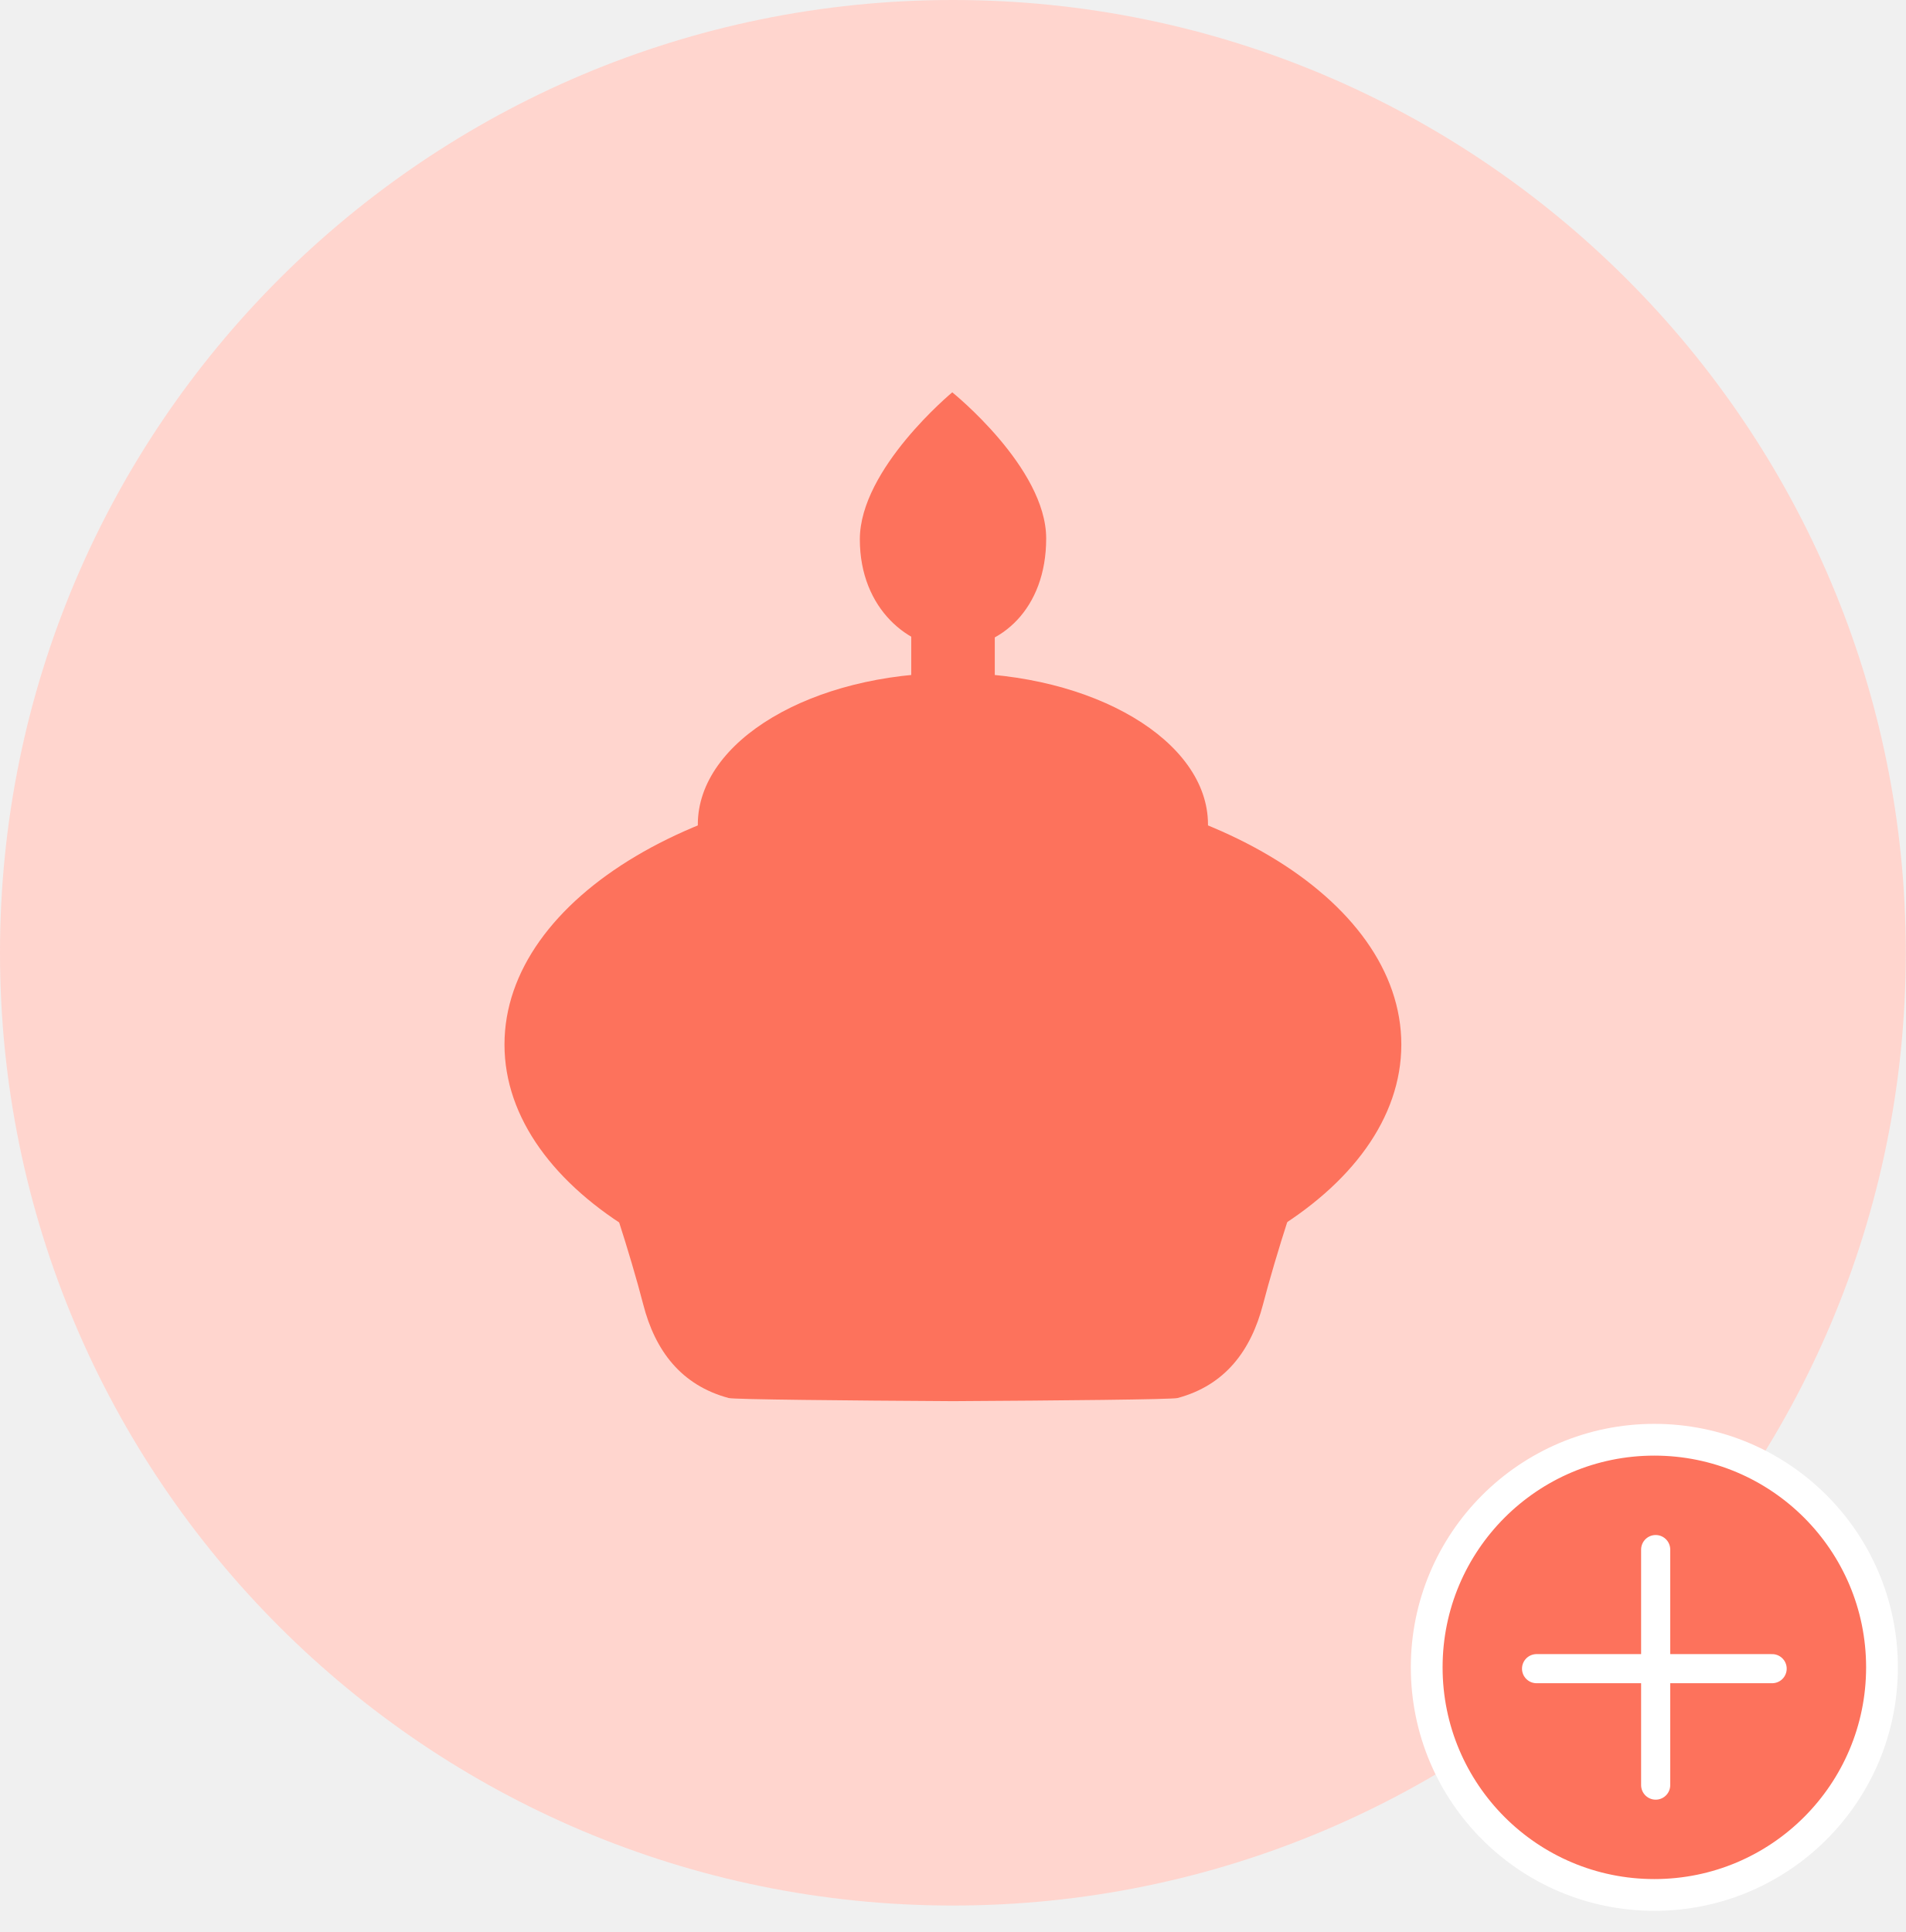
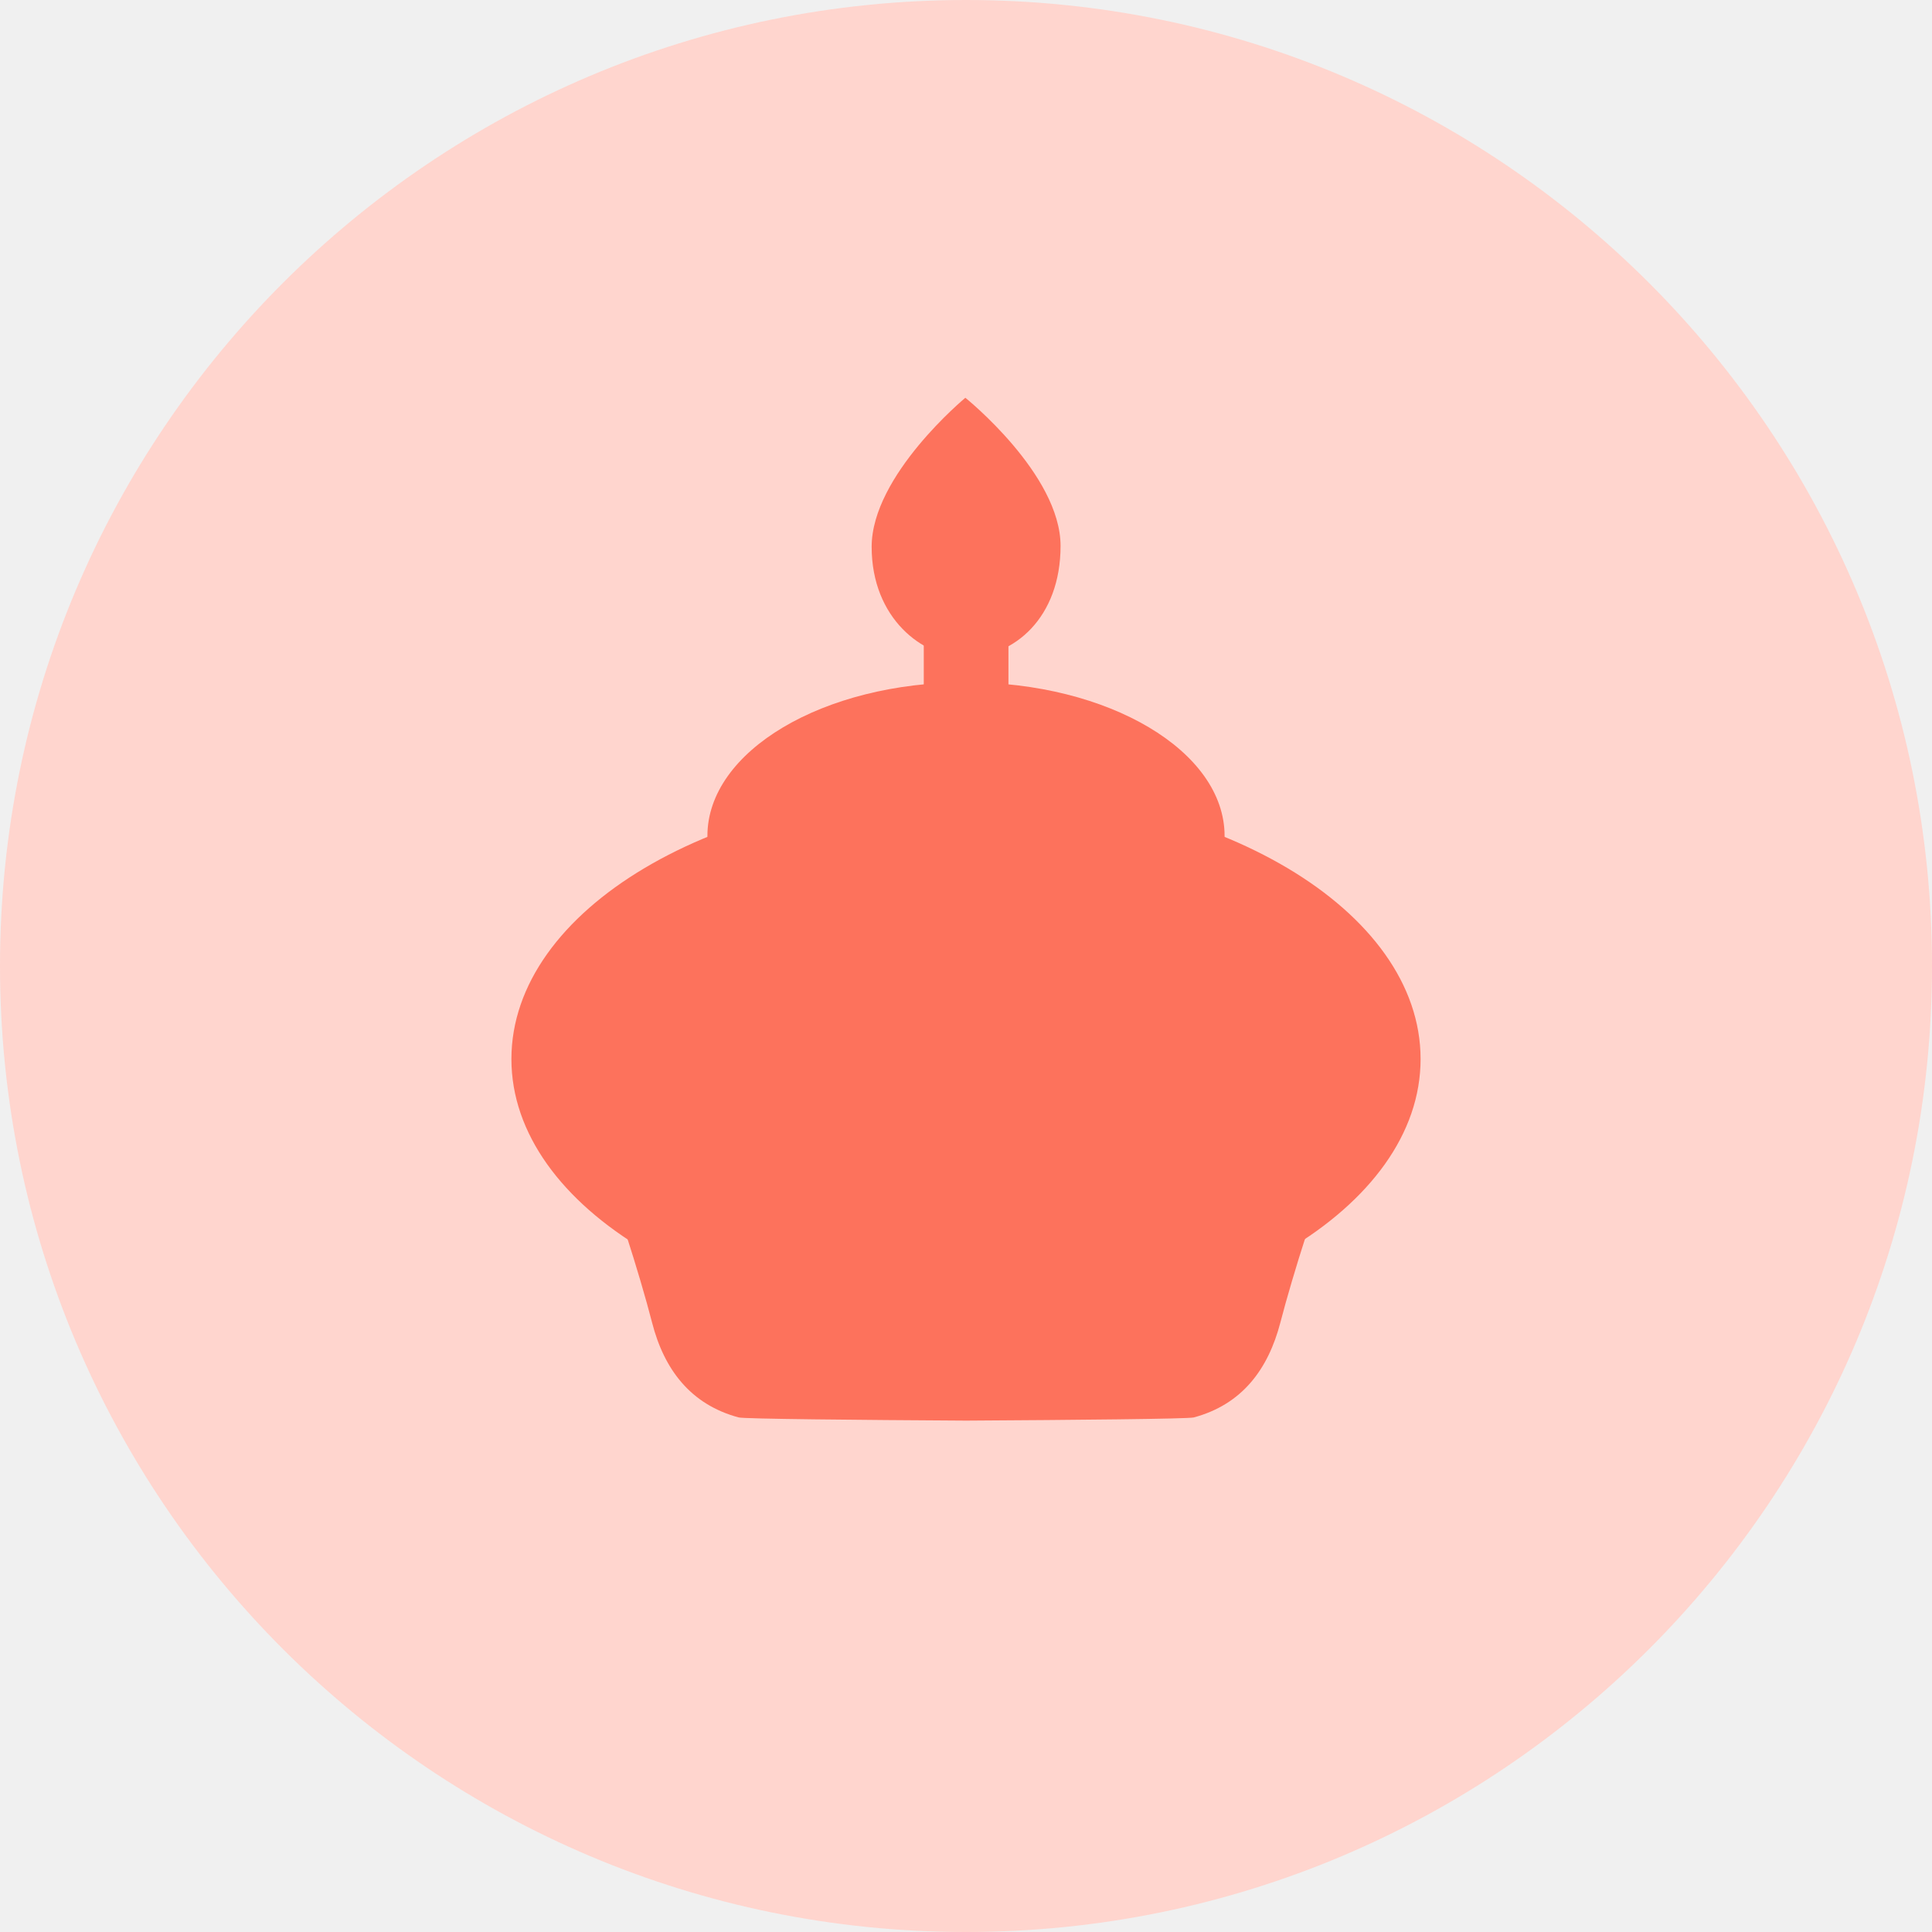
- <svg xmlns="http://www.w3.org/2000/svg" width="72" height="73" viewBox="0 0 72 73" fill="none">
+ <svg xmlns="http://www.w3.org/2000/svg" width="72" height="72" viewBox="0 0 72 72" fill="none">
  <circle cx="36" cy="36" r="36" fill="#FFD5CE" />
  <path d="M37.582 17.885H34.426V29.395H37.582V17.885Z" fill="#FD725C" />
  <path d="M51.071 39.074C50.8 38.04 50.096 37.188 49.178 36.573C48.258 35.958 47.635 35.114 47.316 34.136C46.908 32.889 46.013 32.077 44.263 31.217C42.217 30.207 41.626 30.696 41.066 29.473C40.763 28.811 40.172 27.351 37.478 26.515C36.528 26.215 35.481 26.215 34.53 26.515C31.837 27.351 31.237 28.811 30.942 29.473C30.382 30.696 29.791 30.207 27.745 31.217C26.003 32.077 25.108 32.889 24.693 34.136C24.373 35.114 23.726 35.974 22.831 36.573C21.936 37.173 21.201 38.04 20.937 39.074C20.098 42.292 22.367 43.736 22.551 43.949C22.807 44.241 23.846 47.514 24.301 49.289C24.749 51.033 25.732 52.342 27.53 52.824C27.745 52.879 31.965 52.918 36.008 52.942C40.052 52.918 44.271 52.879 44.487 52.824C46.285 52.342 47.26 51.033 47.715 49.289C48.171 47.522 49.209 44.249 49.465 43.949C49.649 43.736 51.919 42.3 51.079 39.074H51.071Z" fill="#FD725C" />
  <path d="M36 49.534C45.356 49.534 52.941 45.027 52.941 39.468C52.941 33.909 45.356 29.402 36 29.402C26.644 29.402 19.059 33.909 19.059 39.468C19.059 45.027 26.644 49.534 36 49.534Z" fill="#FD725C" />
  <path d="M36 36.881C41.323 36.881 45.637 34.317 45.637 31.154C45.637 27.991 41.323 25.427 36 25.427C30.677 25.427 26.363 27.991 26.363 31.154C26.363 34.317 30.677 36.881 36 36.881Z" fill="#FD725C" />
  <path d="M39.524 20.346C39.524 23.013 37.798 24.496 35.976 24.496C34.386 24.496 32.484 23.044 32.484 20.378C32.484 17.711 35.976 14.824 35.976 14.824C35.976 14.824 39.524 17.672 39.524 20.346Z" fill="#FD725C" />
-   <rect x="53.9" y="54.4" width="17.2" height="17.2" rx="8.6" fill="#FD725C" />
-   <rect x="53.9" y="54.4" width="17.2" height="17.2" rx="8.6" stroke="white" stroke-width="1.2" />
-   <line x1="62.55" y1="58.55" x2="62.55" y2="67.45" stroke="white" stroke-width="1.1" stroke-linecap="round" />
-   <line x1="66.95" y1="63.05" x2="58.05" y2="63.05" stroke="white" stroke-width="1.1" stroke-linecap="round" />
</svg>
